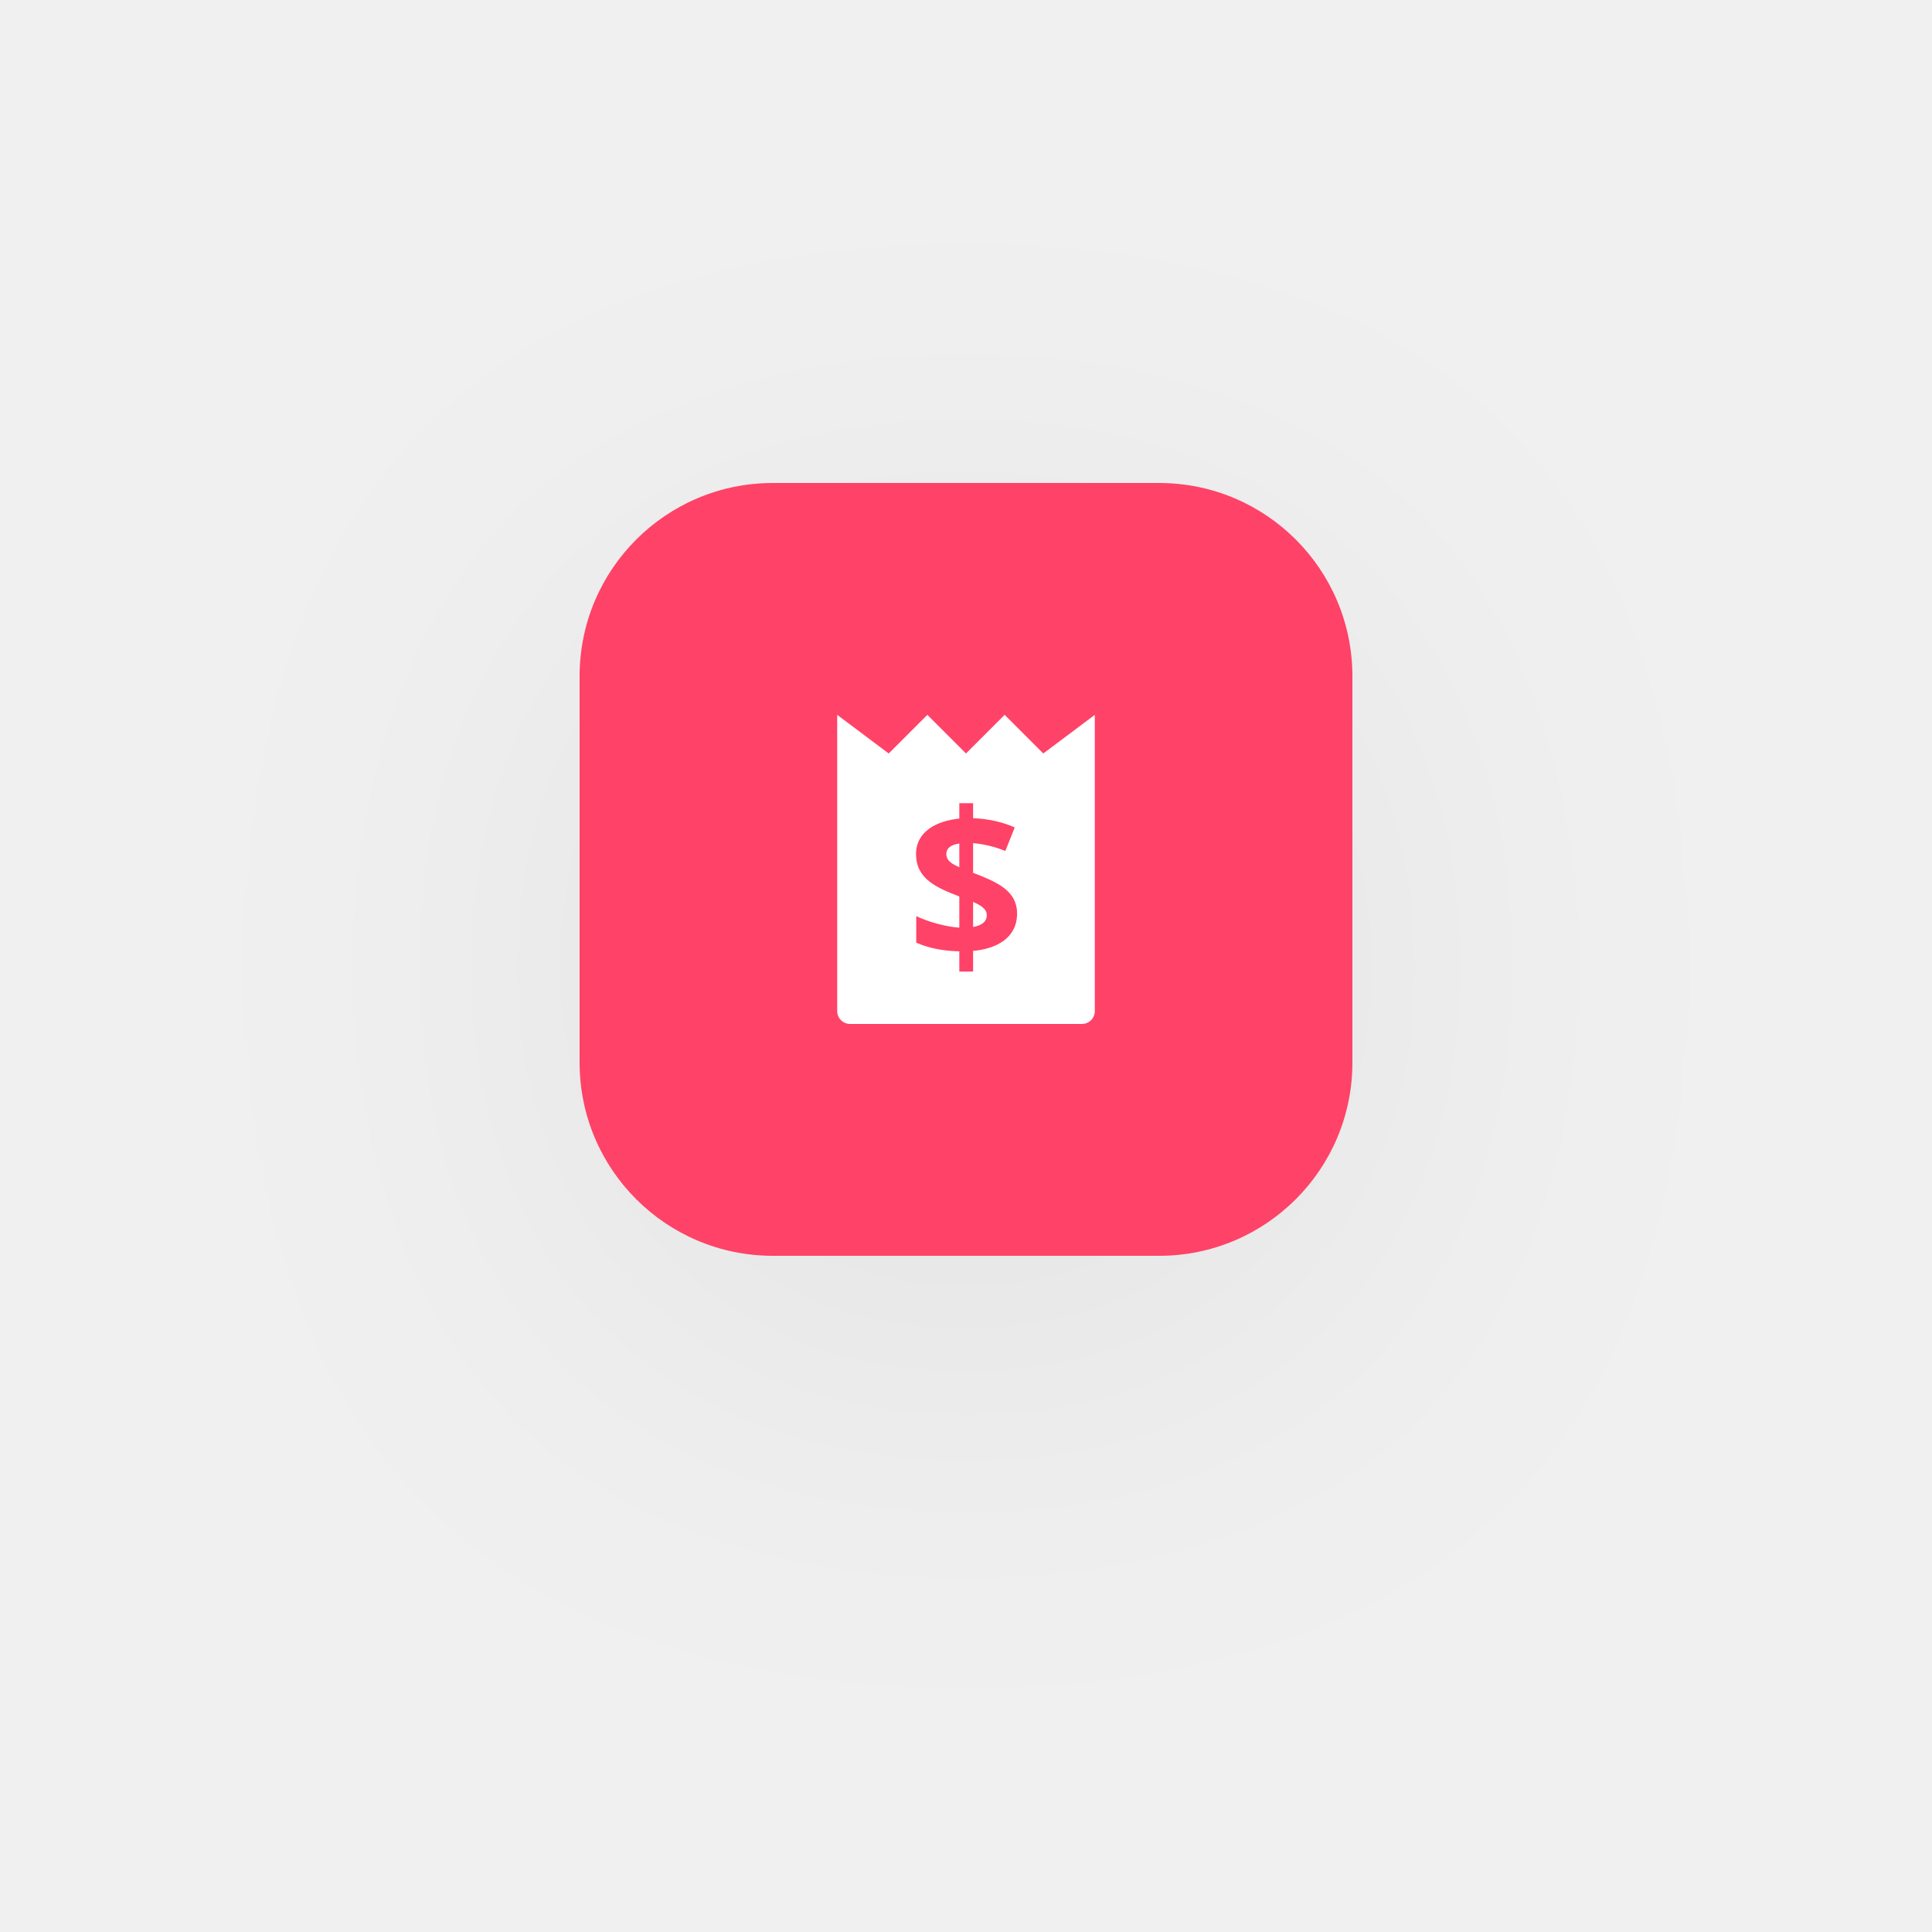
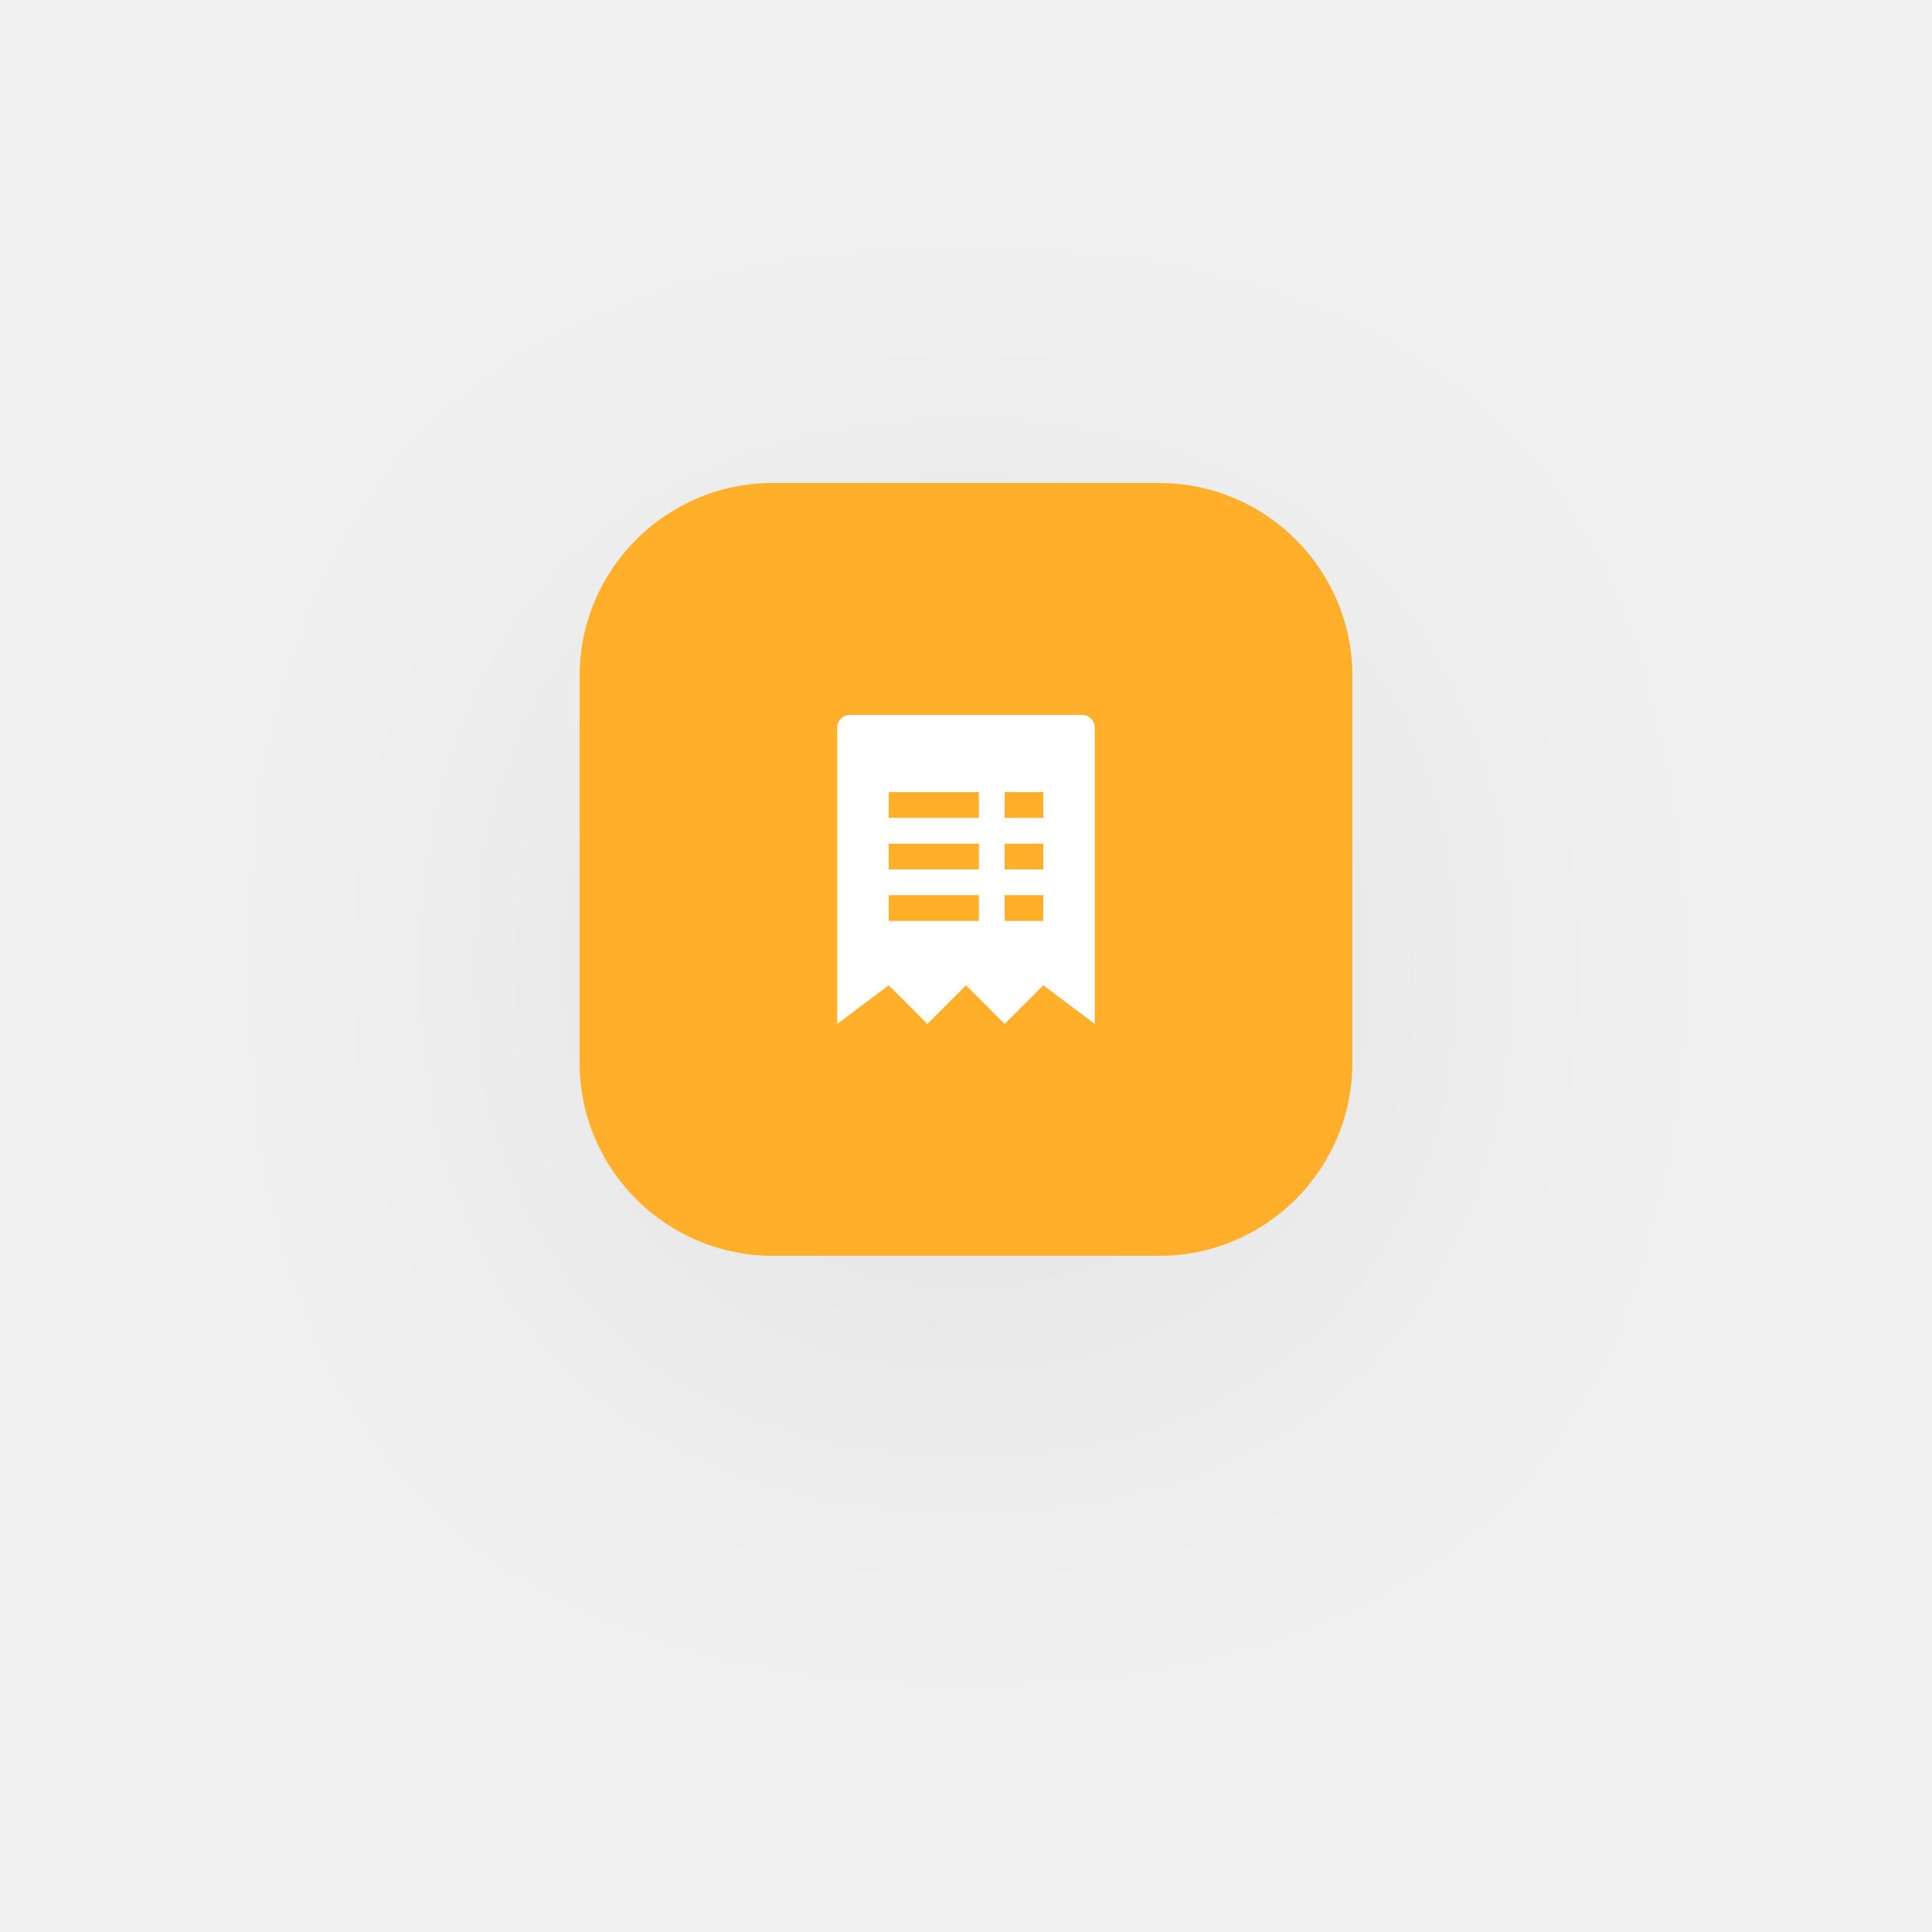
<svg xmlns="http://www.w3.org/2000/svg" width="100" height="100" viewBox="0 0 100 100" fill="none">
-   <g filter="url(#filter0_d_1_362)">
-     <rect x="30" y="25" width="40" height="40" rx="10" fill="#FF4267" />
+   <g filter="url(#filter0_d_21_935)">
+     <rect x="30" y="25" width="40" height="40" rx="10" fill="#FFAF2A" />
  </g>
-   <path d="M50.367 46.682V47.979C50.839 47.899 51.075 47.694 51.075 47.364C51.075 47.013 50.688 46.829 50.367 46.682Z" fill="white" />
-   <path d="M48.982 44.203C48.982 44.571 49.315 44.736 49.654 44.885V43.661C49.206 43.727 48.982 43.908 48.982 44.203Z" fill="white" />
-   <path d="M54 39L52 37L50 39L48 37L46 39L43.333 37V52.333C43.333 52.702 43.632 53 44 53H56C56.368 53 56.667 52.702 56.667 52.333V37L54 39ZM50.367 49.219V50.287H49.654V49.24C48.807 49.223 48.063 49.073 47.425 48.792V47.417C48.025 47.714 48.977 47.974 49.654 48.016V46.401C48.461 45.939 47.415 45.49 47.415 44.203C47.415 43.035 48.487 42.485 49.654 42.37V41.573H50.367V42.349C51.162 42.383 51.881 42.543 52.523 42.828L52.034 44.047C51.493 43.825 50.937 43.689 50.367 43.641V45.177C51.633 45.664 52.643 46.107 52.643 47.287C52.643 48.53 51.611 49.105 50.367 49.219Z" fill="white" />
+   <path d="M56 37H44C43.632 37 43.334 37.298 43.334 37.667V53L46 51L48 53L50 51L52 53L54 51L56.667 53V37.667C56.667 37.298 56.368 37 56 37ZM50.667 47.667H46V46.333H50.667V47.667ZM50.667 45H46V43.667H50.667V45ZM50.667 42.333H46V41H50.667V42.333ZM54 47.667H52V46.333H54V47.667ZM54 45H52V43.667H54V45ZM54 42.333H52V41H54V42.333Z" fill="white" />
  <defs>
-     <filter id="filter0_d_1_362" x="0" y="0" width="100" height="100" filterUnits="userSpaceOnUse" color-interpolation-filters="sRGB">
+     <filter id="filter0_d_21_935" x="0" y="0" width="100" height="100" filterUnits="userSpaceOnUse" color-interpolation-filters="sRGB">
      <feFlood flood-opacity="0" result="BackgroundImageFix" />
      <feColorMatrix in="SourceAlpha" type="matrix" values="0 0 0 0 0 0 0 0 0 0 0 0 0 0 0 0 0 0 127 0" result="hardAlpha" />
      <feOffset dy="5" />
      <feGaussianBlur stdDeviation="15" />
      <feColorMatrix type="matrix" values="0 0 0 0 0 0 0 0 0 0 0 0 0 0 0 0 0 0 0.05 0" />
-       <feBlend mode="normal" in2="BackgroundImageFix" result="effect1_dropShadow_1_362" />
-       <feBlend mode="normal" in="SourceGraphic" in2="effect1_dropShadow_1_362" result="shape" />
+       <feBlend mode="normal" in2="BackgroundImageFix" result="effect1_dropShadow_21_935" />
+       <feBlend mode="normal" in="SourceGraphic" in2="effect1_dropShadow_21_935" result="shape" />
    </filter>
  </defs>
</svg>
